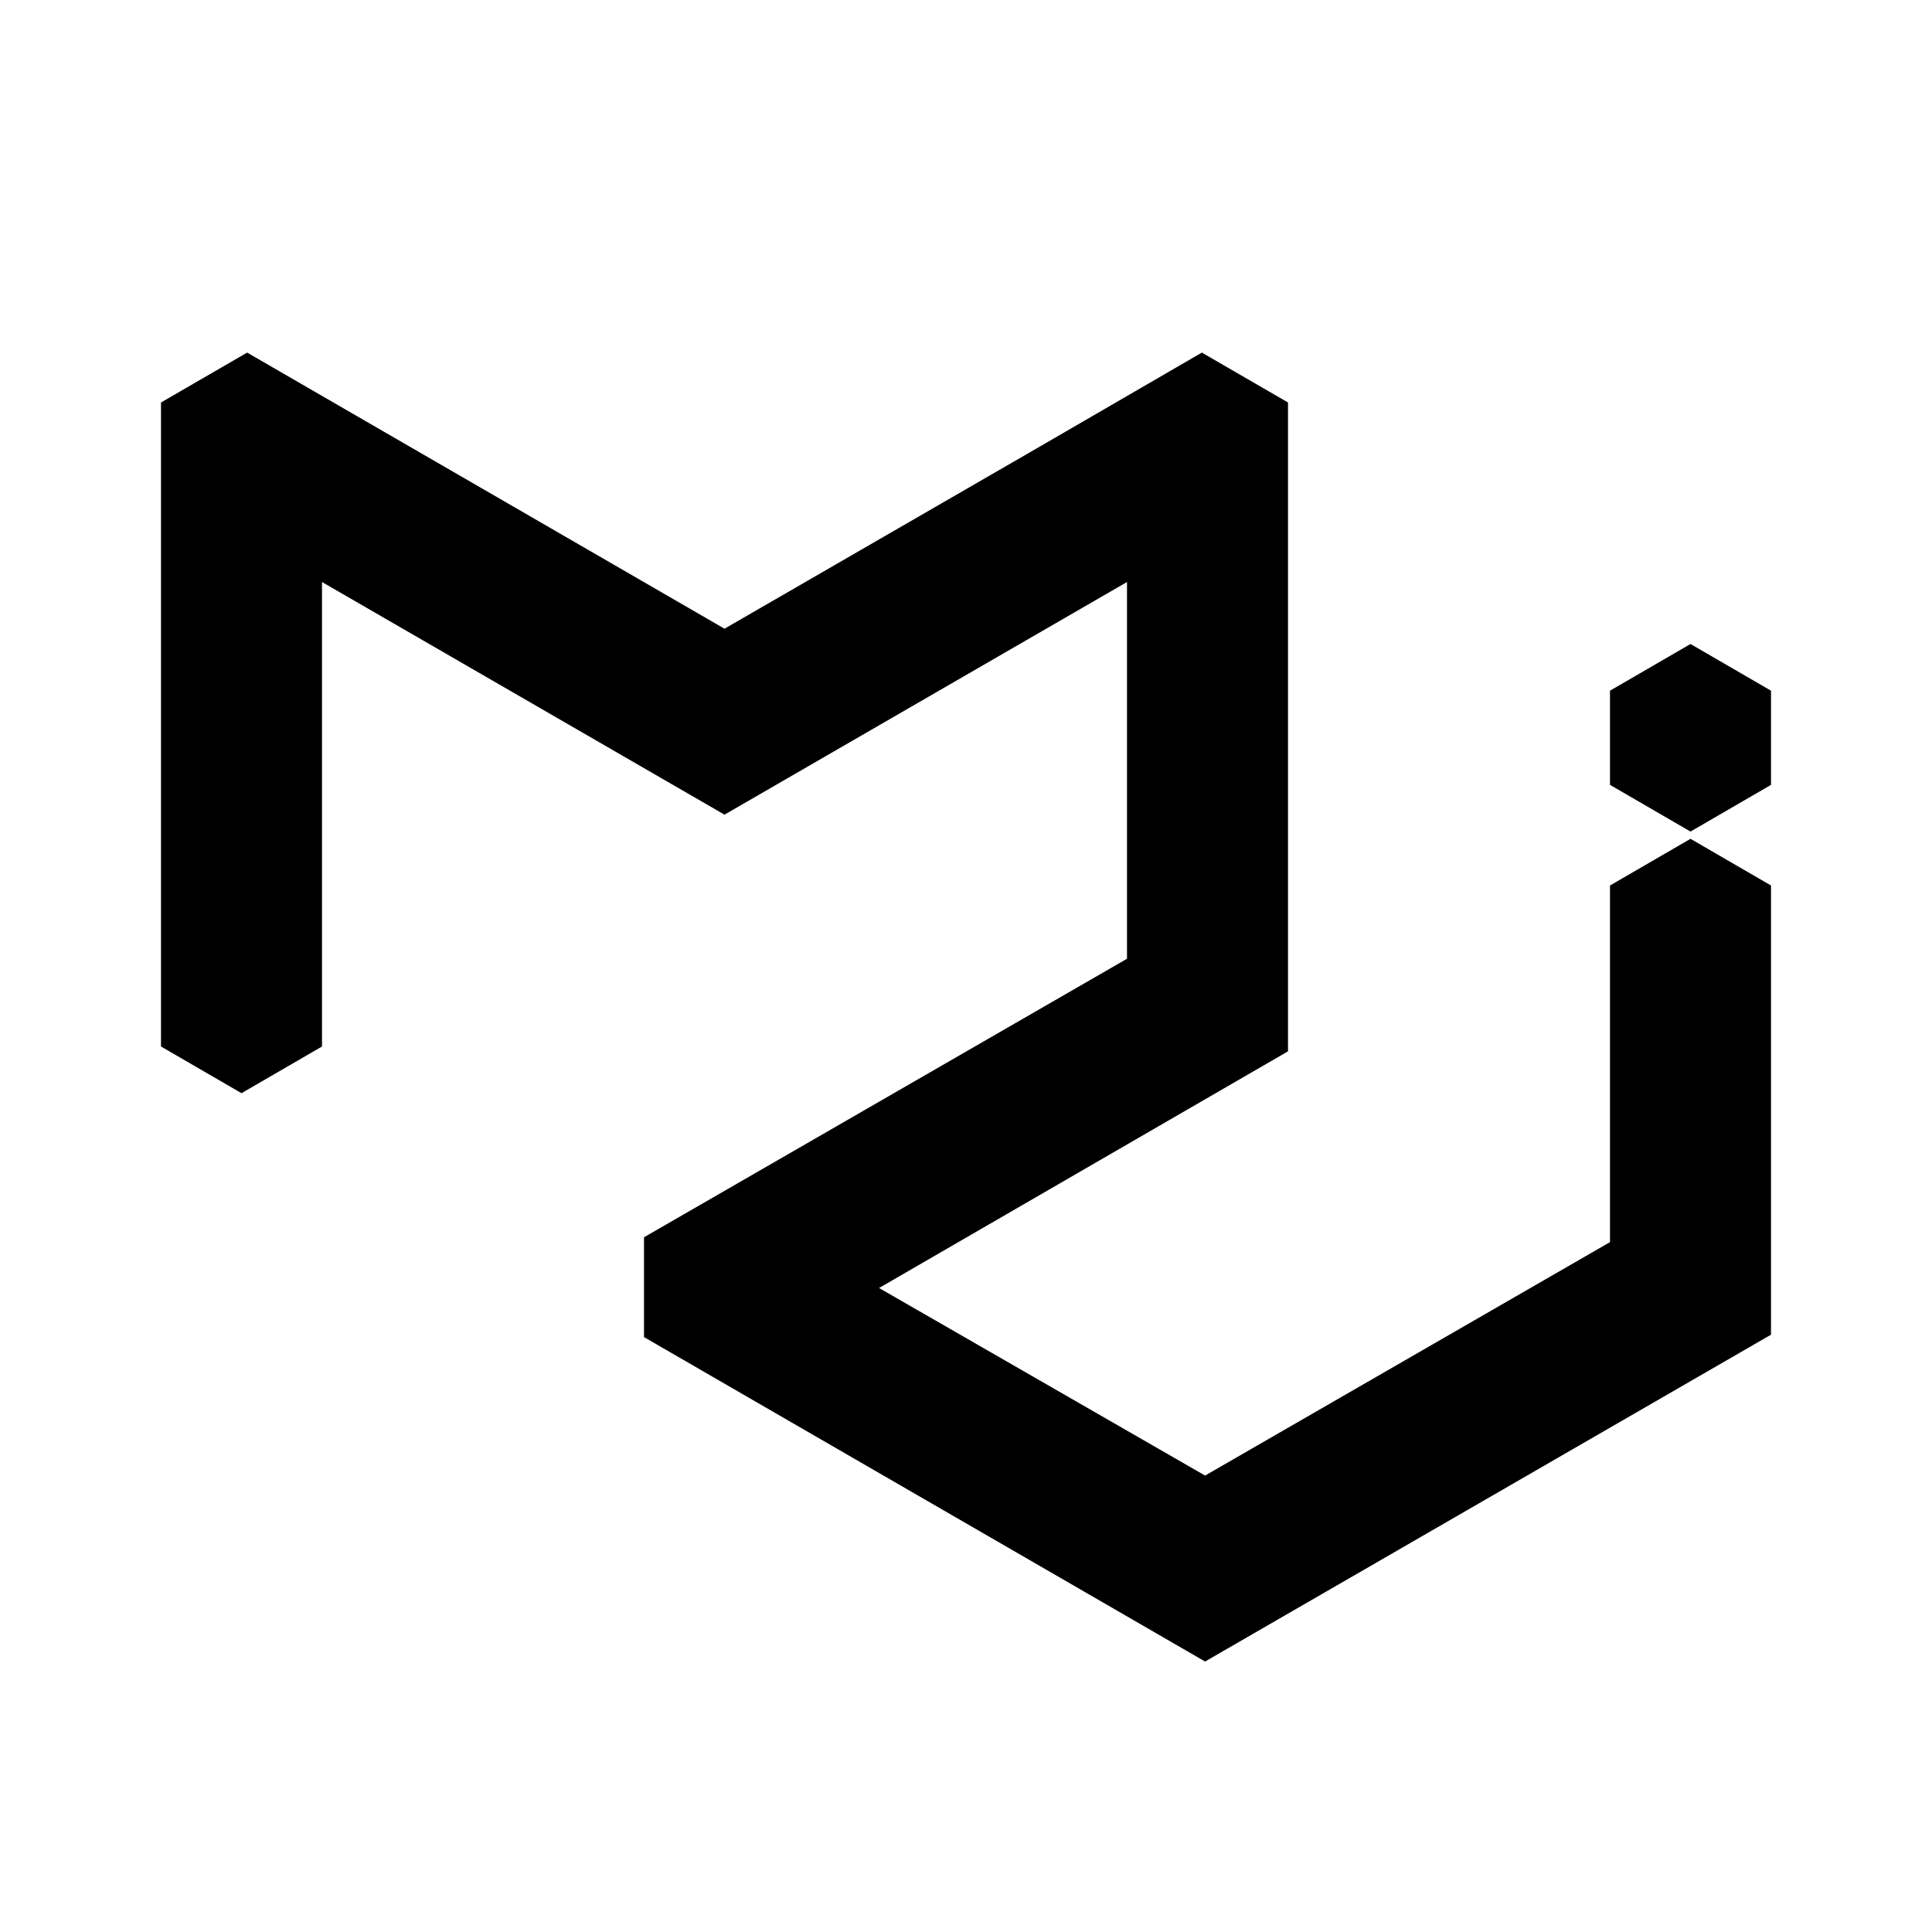
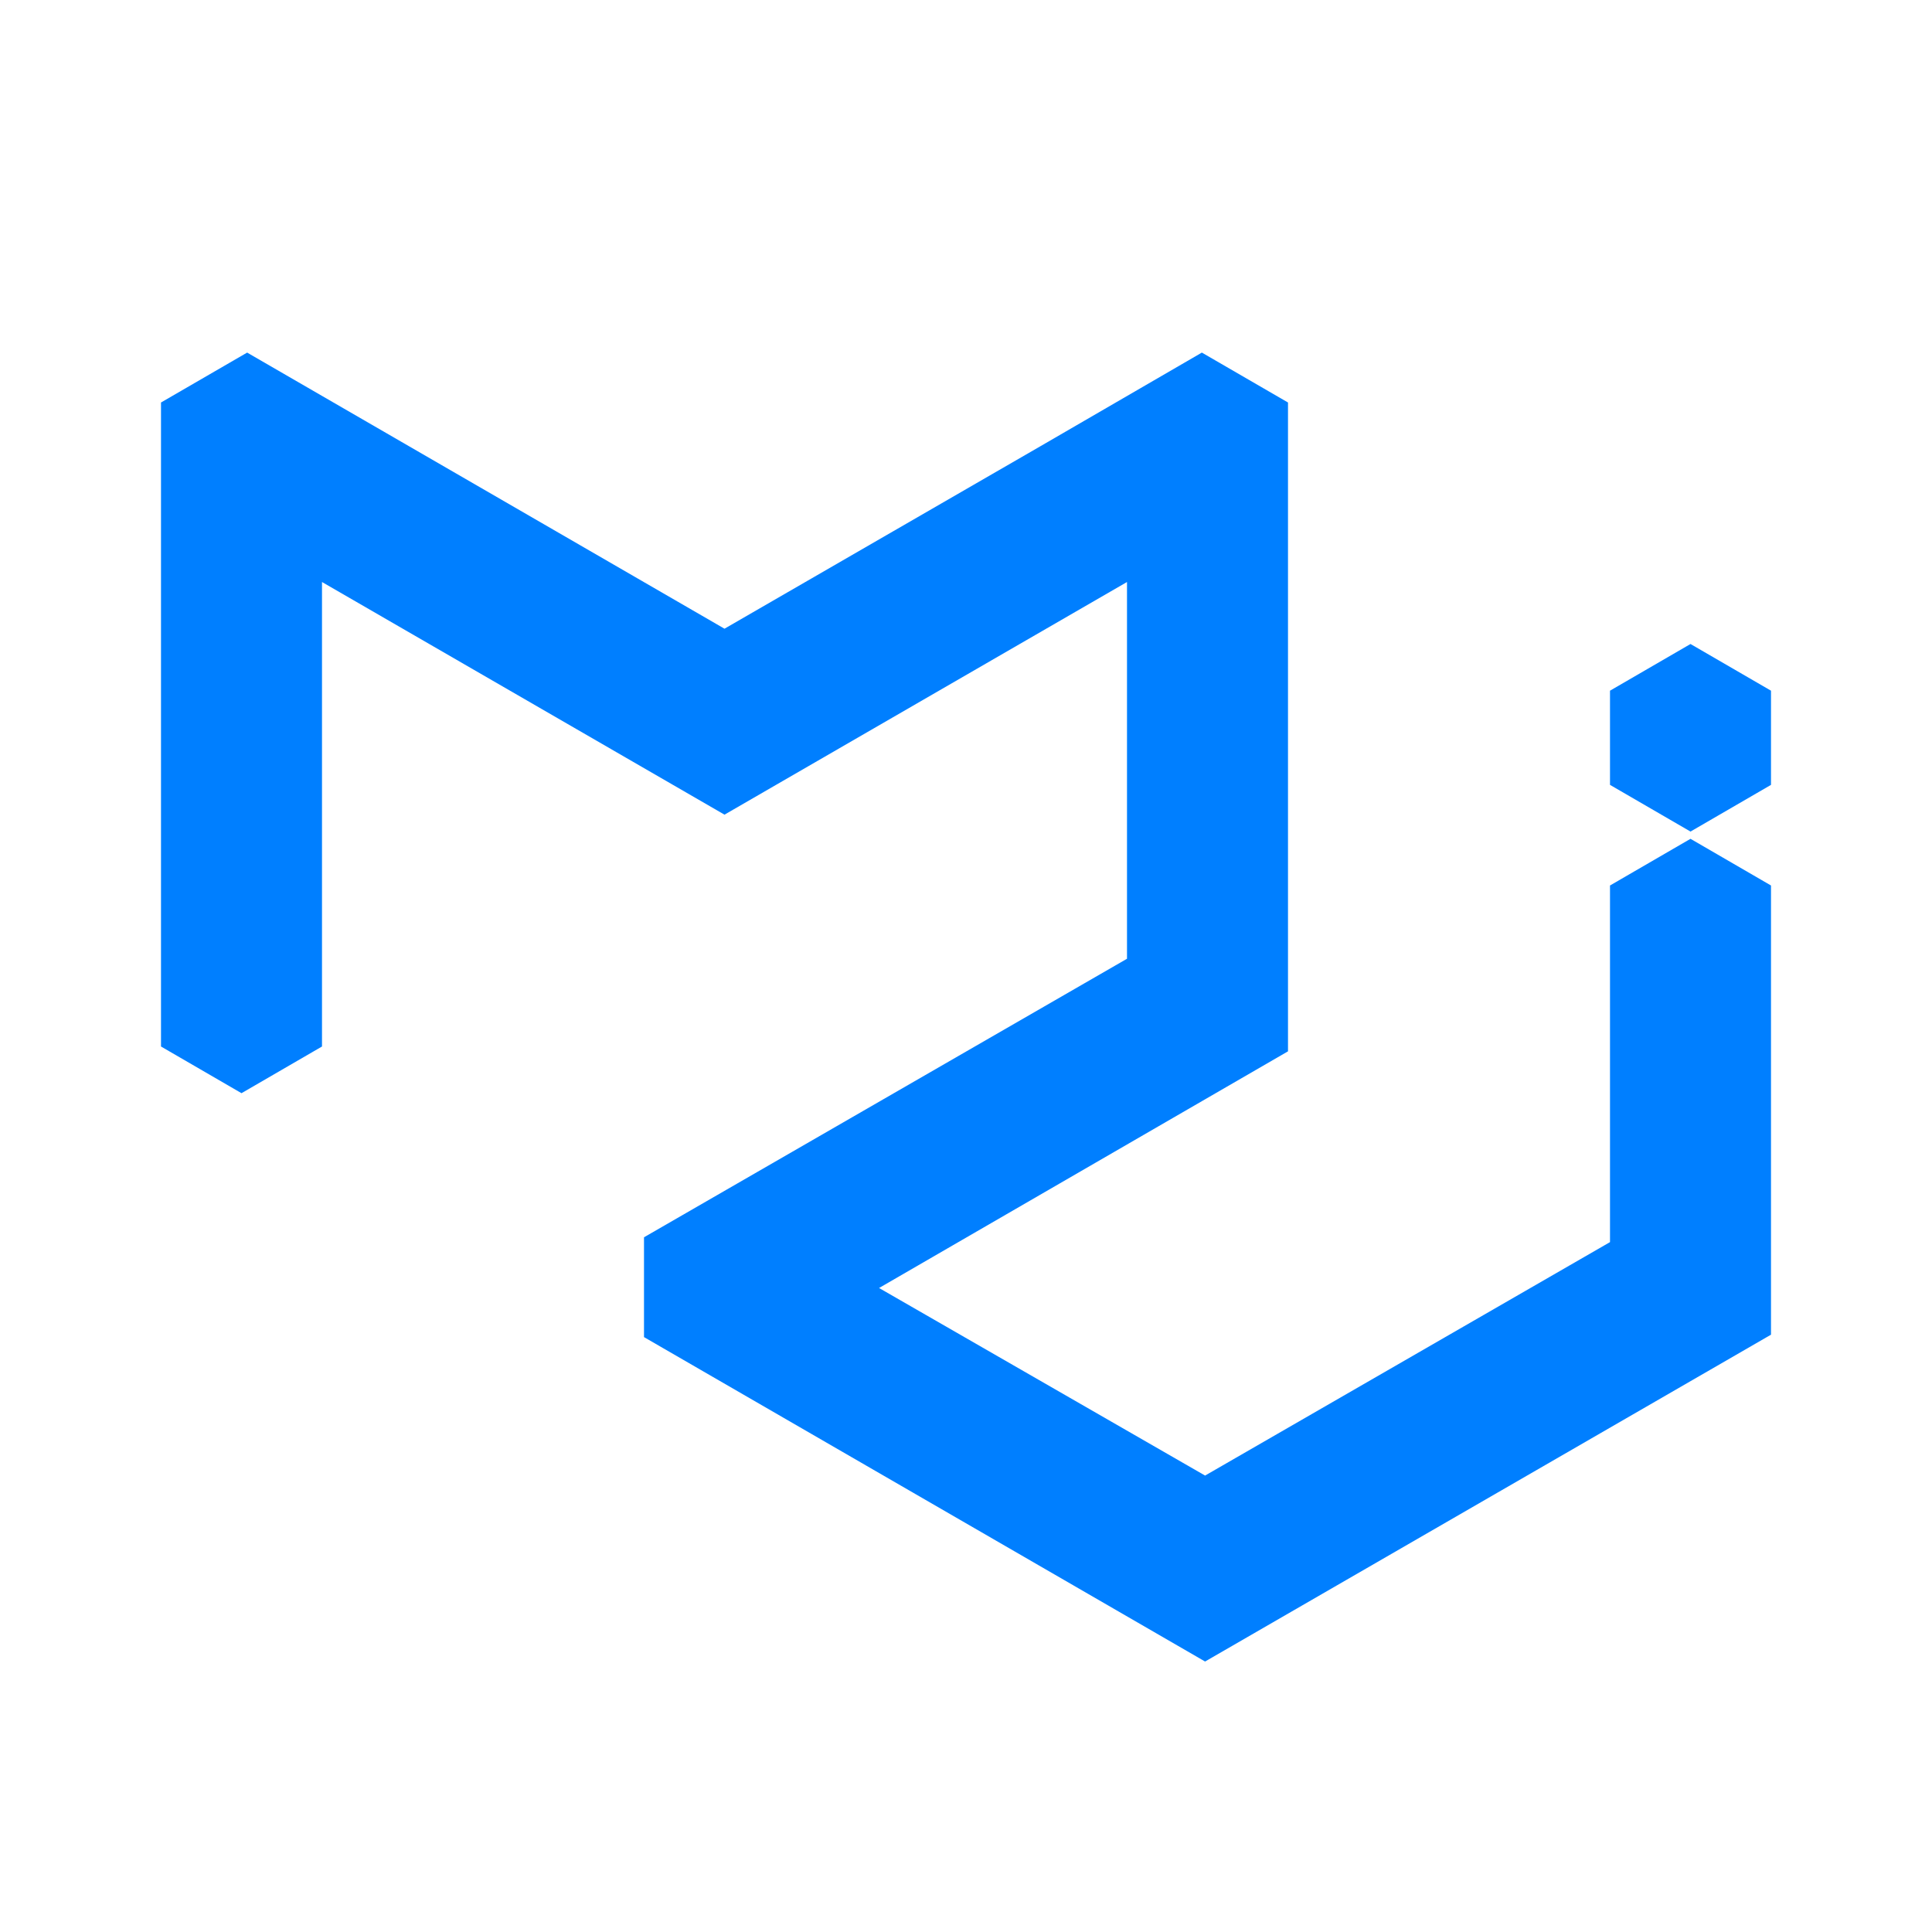
- <svg xmlns="http://www.w3.org/2000/svg" id="mdi-material-ui" width="24" height="24" version="1.1" viewBox="0 0 24 24">
+ <svg xmlns="http://www.w3.org/2000/svg" fill="#007fff" id="mdi-material-ui" width="24" height="24" version="1.1" viewBox="0 0 24 24">
  <path d="M8,16.61V15.37L14,11.91V7.23L9,10.12L4,7.23V13L3,13.58L2,13V5L3.07,4.38L9,7.81L12.93,5.54L14.93,4.38L16,5V13.06L10.92,16L14.97,18.33L20,15.43V11L21,10.42L22,11V16.58L14.97,20.64L8,16.61M22,9.75L21,10.33L20,9.75V8.58L21,8L22,8.58V9.75Z" />
</svg>
